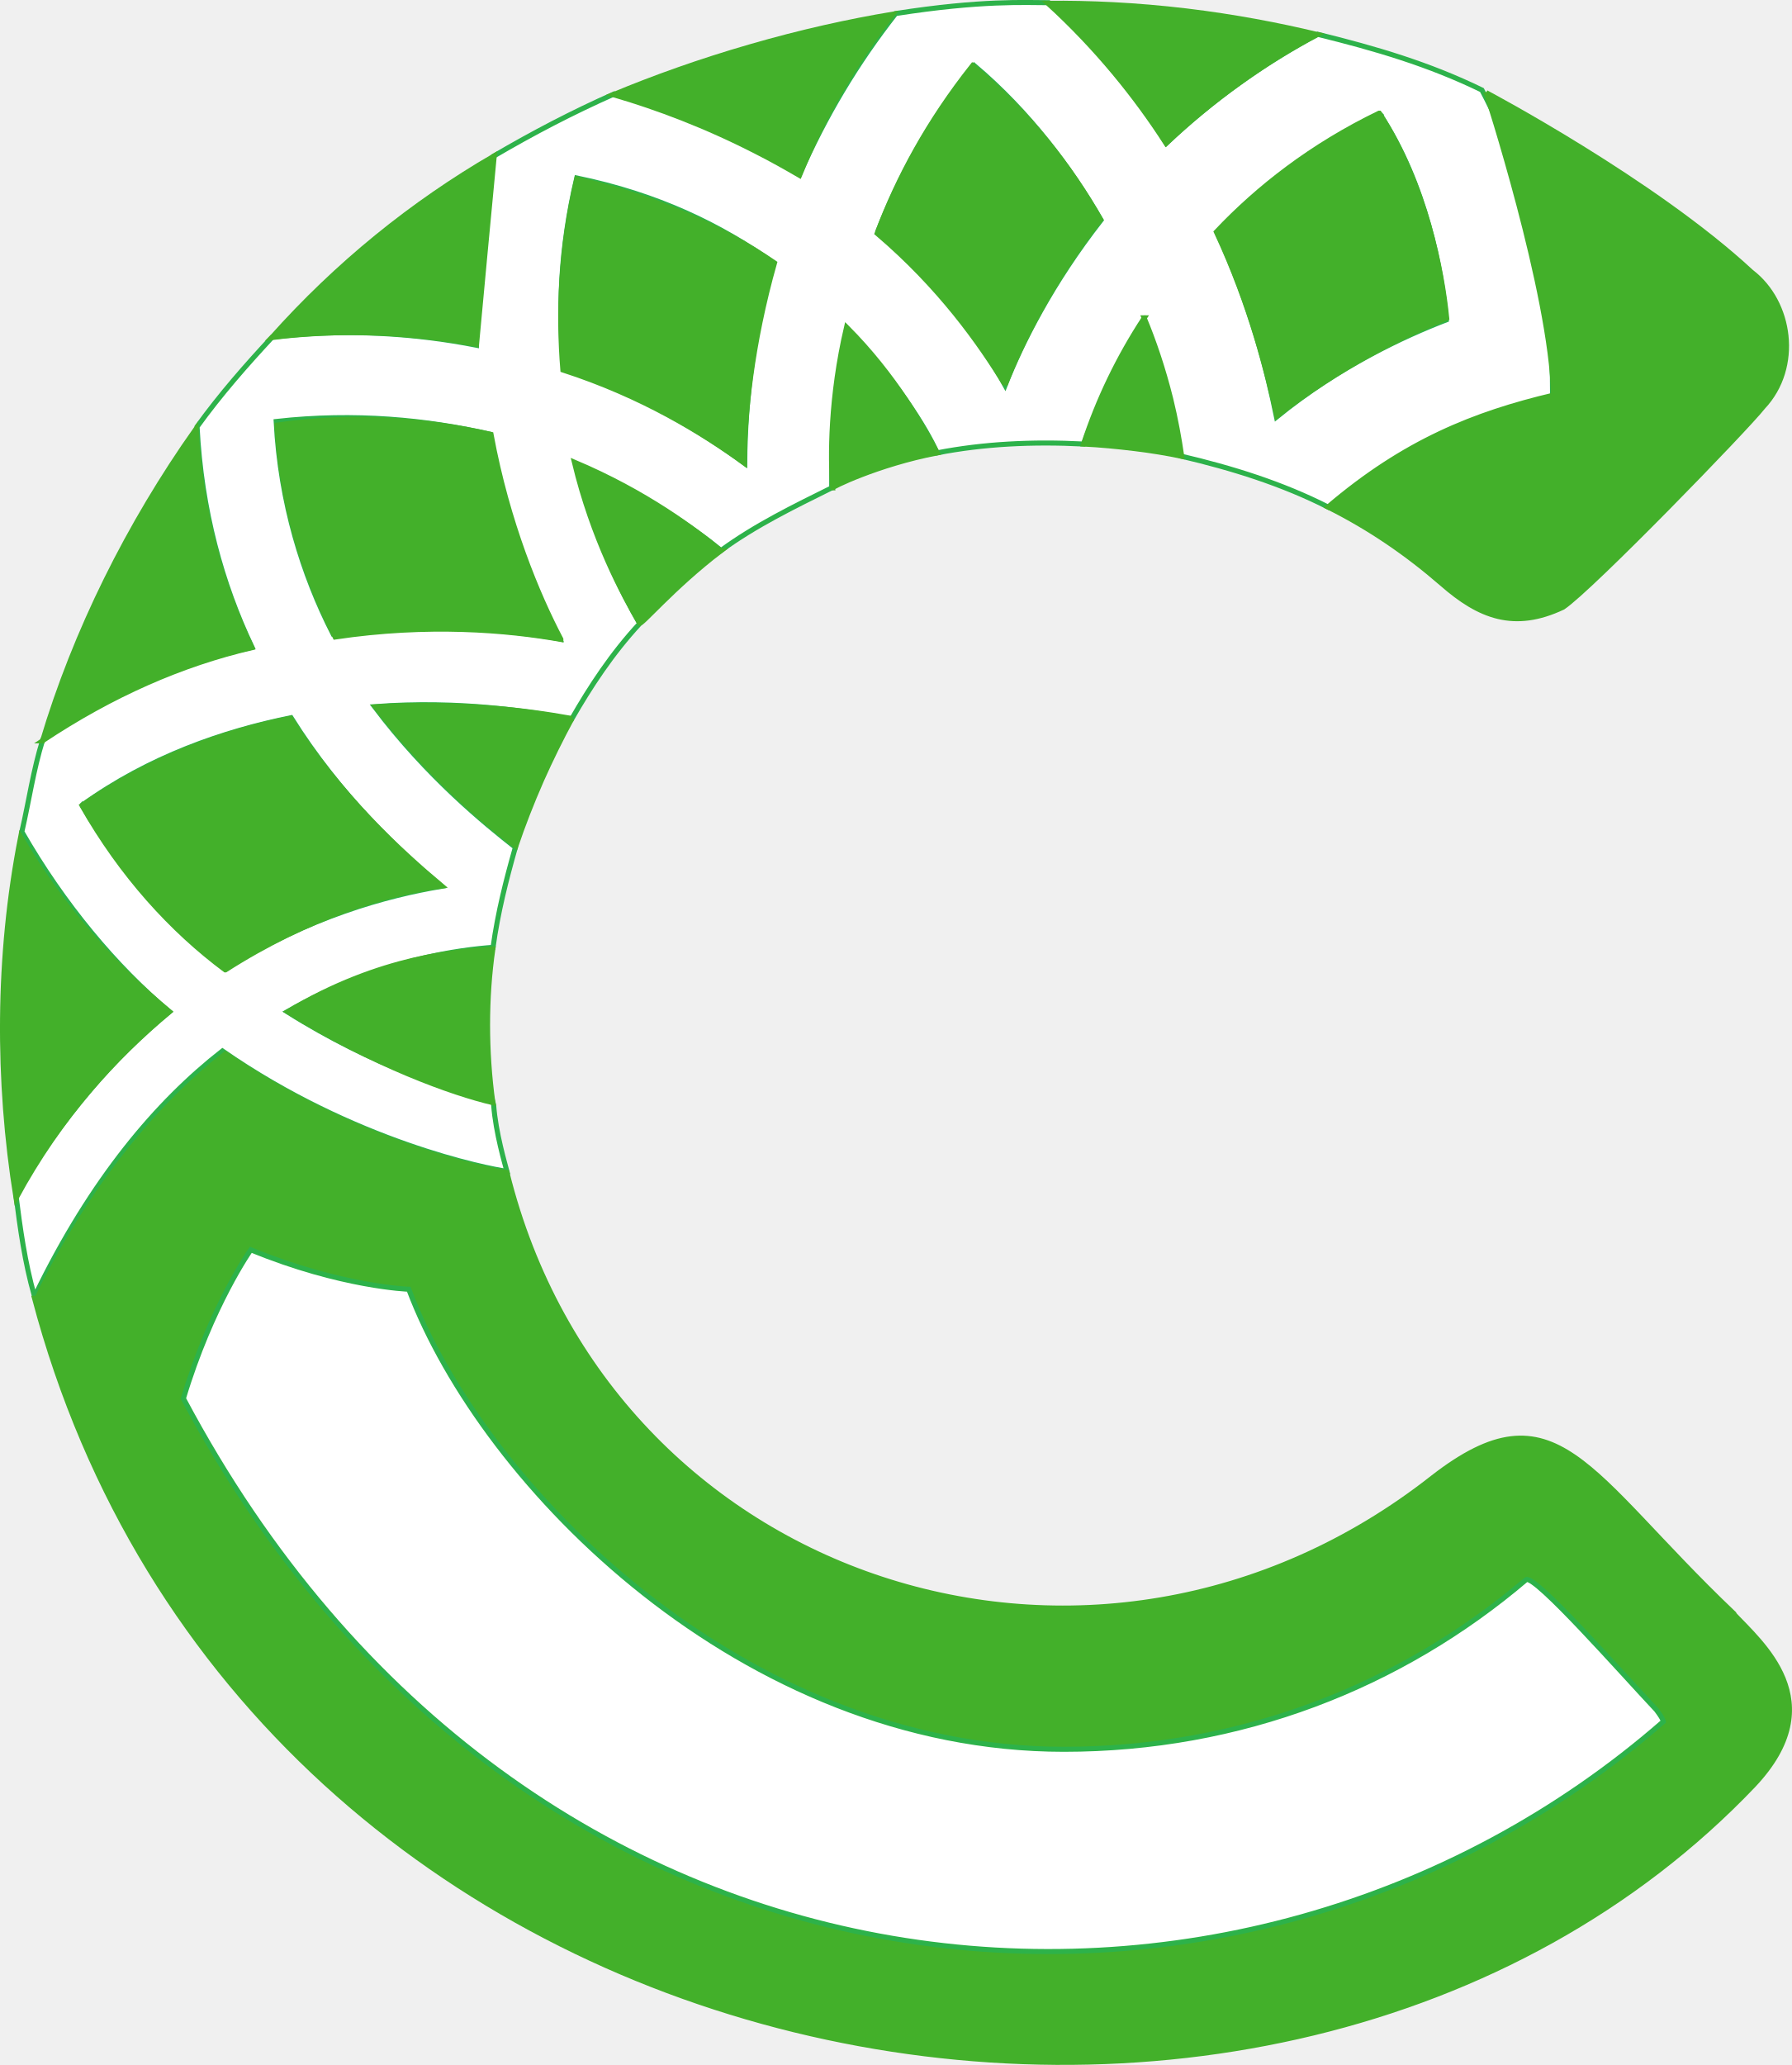
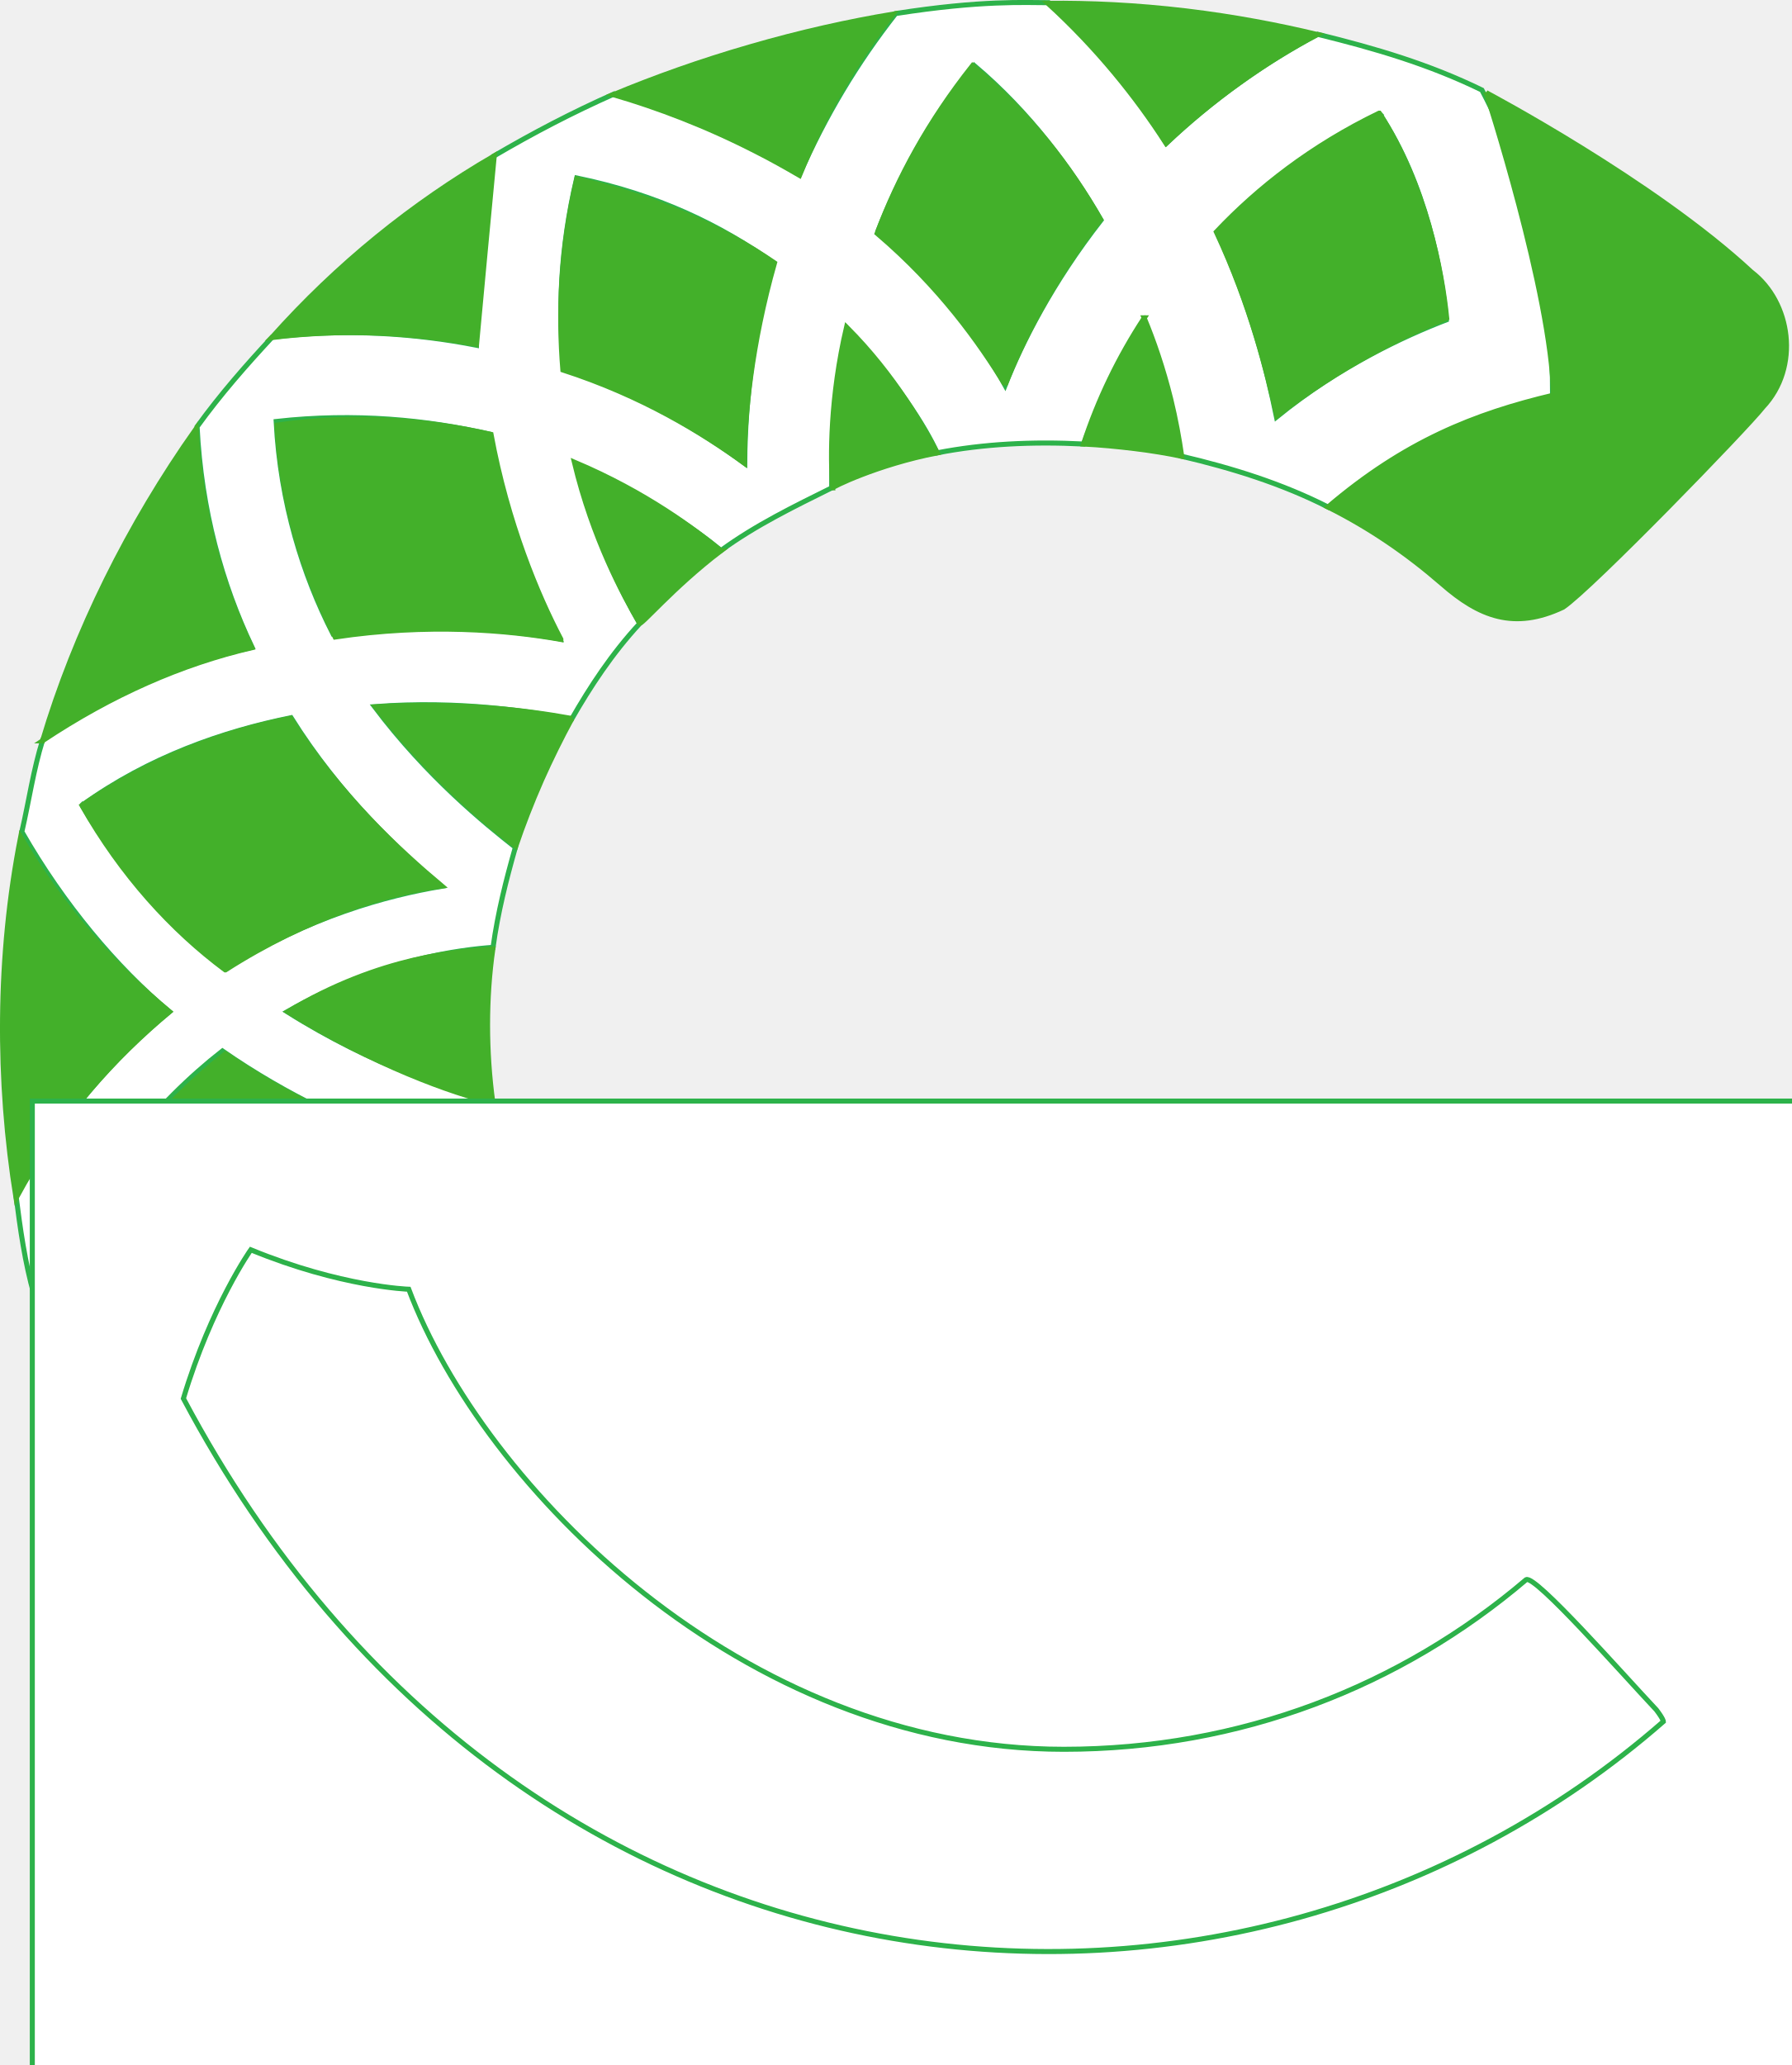
- <svg xmlns="http://www.w3.org/2000/svg" viewBox="0 0 23.565 27.149" width="100%">
-   <defs>
-     <mask id="a" x="9.83" y="63.06" width="73.56" height="34.87" maskUnits="userSpaceOnUse" />
-     <mask id="b" x="0.13" y="0.13" width="90.54" height="103.93" maskUnits="userSpaceOnUse" />
-   </defs>
-   <path class="cls-2" d="M25.16 55.61c-1.96-.47-5.91-1.69-10.17-4.38 4.63-2.64 8.73-3.09 10.23-3.2.24-1.74.65-3.35 1.11-4.97-1.49-1.17-4.37-3.5-7-6.99 4.27-.33 7.95.27 9.79.63.93-1.62 2-3.26 3.39-4.76-.8-1.39-2.19-4.05-3.09-7.88 3.45 1.52 5.87 3.21 7.13 4.25 1.74-1.27 3.65-2.19 5.5-3.11 0-1.62.07-4.45.78-7.92 2.41 2.56 3.89 4.9 4.46 6.18 2.31-.45 4.74-.57 7.28-.44.47-1.27 1.4-3.47 3.03-6.13a35.79 35.79 0 0 1 1.81 6.73c2.53.59 5.03 1.37 7.33 2.54 3.71-3.11 7.1-4.44 11.14-5.47.02-5.1-.88-10.26-3.51-15.26-2.65-1.29-5.28-2.06-8.16-2.77a34.668 34.668 0 0 0-7.52 5.41 35.434 35.434 0 0 0-5.85-6.98c-1.15 0-3.34-.13-7.61.54a36.58 36.58 0 0 0-4.77 7.98c-2.53-1.64-5.64-3.04-9.21-3.99-2.08.92-4.05 1.95-6.01 3.1-.71 3.36-.95 6.49-.85 9.39-3-.59-6.45-.84-10.15-.4-1.28 1.38-2.56 2.83-3.73 4.45.21 4.17 1.24 7.83 2.73 10.96-3.46.79-7.05 2.28-10.4 4.59-.47 1.5-.69 3.07-1.04 4.58 2.06 3.6 4.68 6.72 7.33 8.94-2.66 2.19-5.19 5.02-7.63 9.06.22 1.74.45 3.39.91 5.02h.06c2.8-5.78 6.06-9.6 9.3-12.13 6.55 4.55 13.21 5.86 14.14 5.98-.08-.31-.56-1.91-.66-3.3l-.07-.26ZM69.3 6.63c2.29 3.49 3.08 7.78 3.3 10.22-2.08.8-5.32 2.29-8.44 4.83-.45-2.2-1.24-5.45-2.95-9.17 2.09-2.08 4.75-4.15 8.1-5.87zM49.13 4.21c2.76 2.33 4.82 5.12 6.31 7.68-2.44 3.12-3.95 6.12-4.77 8.21-1.14-2.09-3.21-4.88-6.31-7.68 1.05-2.66 2.56-5.55 4.77-8.21zM29.38 9.8c4.03.83 7.14 2.35 9.78 4.22a36.844 36.844 0 0 0-1.43 9.96c-2.07-1.52-5.06-3.39-8.97-4.68-.33-2.78-.2-6.03.62-9.5zm-4.33 12.73c.79 4.52 2.33 7.96 3.47 10.17-2.65-.48-6.75-.8-11.25-.24-1.49-2.91-2.62-6.5-2.83-10.56 3.92-.44 7.5-.08 10.61.63zM4.78 40.98c3.36-2.42 7.05-3.68 10.4-4.36 2.4 3.84 5.39 6.63 7.46 8.38-2.65.45-6.58 1.48-10.74 4.12-2.53-1.98-5.05-4.66-7.11-8.15z" style="fill:#fff;fill-rule:evenodd;stroke:#2db24a;stroke-width:.25px" transform="matrix(.26458 0 0 .26458 -.189 -.253)" />
-   <path class="cls-1" d="M47.3 23.46c-.69-1.27-2.08-3.82-4.51-6.25-.81 3.47-.81 6.48-.69 7.99-.12 0 2.2-1.16 5.2-1.74zM36.54 28.32c-1.27-1.04-3.7-2.89-7.28-4.4.92 3.82 2.43 6.6 3.24 7.99 0 .23 1.62-1.74 4.05-3.59zM50.67 20.08c.81-2.08 2.31-5.09 4.74-8.22-1.5-2.66-3.58-5.32-6.36-7.64-2.2 2.78-3.7 5.56-4.74 8.33 3.12 2.66 5.09 5.44 6.36 7.52zM29.15 36.66c-1.22-.22-2.56-.41-4-.52a40.19 40.19 0 0 0-5.77-.06c1.01 1.29 2.24 2.71 3.73 4.14A39.43 39.43 0 0 0 26.35 43c.35-1.03.77-2.12 1.28-3.28a43.76 43.76 0 0 1 1.51-3.06zM11.92 49.15c4.16-2.66 8.09-3.82 10.75-4.17-2.08-1.74-5.09-4.51-7.52-8.33-3.47.69-7.01 2.02-10.36 4.33 1.97 3.47 4.47 6.2 7.12 8.17zM25.21 48.11c-1.62.12-5.56.34-10.19 3.12 4.28 2.66 8.22 4.06 10.19 4.52-.35-2.55-.35-5.21 0-7.64zM39.21 14.02c-2.54-1.74-5.78-3.24-9.83-4.17-.81 3.47-.92 6.71-.69 9.49 3.93 1.27 6.94 3.12 9.02 4.63 0-2.31.35-5.9 1.5-9.95zM74.58 5.55s3.24 9.95 3.35 15.04c-3.93.93-7.4 2.31-11.21 5.56 2.08 1.04 3.93 2.31 5.67 3.82 1.85 1.62 3.58 2.31 6.01 1.16 1.39-.93 9.13-8.91 9.94-9.95 1.85-1.97 1.39-5.21-.58-6.71-4.86-4.51-13.18-8.91-13.18-8.91ZM2.82 37.77c3.47-2.31 6.94-3.82 10.41-4.63-1.5-3.12-2.54-6.71-2.77-10.88C7.11 27 4.45 32.33 2.83 37.77zM28.59 32.72c-1.16-2.2-2.66-5.79-3.47-10.18-3.12-.69-6.59-1.04-10.64-.46.23 4.05 1.39 7.52 2.89 10.53 4.62-.69 8.56-.35 11.22.12z" style="fill:#43b02a;fill-rule:evenodd;stroke:#43b02a;stroke-width:.25px" transform="matrix(.26458 0 0 .26458 -.189 -.253)" />
-   <path class="cls-3" d="M14.22 17.73c1.52-.19 3.32-.3 5.35-.22 1.82.08 3.44.3 4.83.56.29-3.12.58-6.24.88-9.37a45.326 45.326 0 0 0-5.82 4.02 45.63 45.63 0 0 0-5.23 5z" style="fill:#43b02a;fill-rule:evenodd;stroke:#43b02a;stroke-width:.25px;stroke-linecap:round" transform="matrix(.26458 0 0 .26458 -.189 -.253)" />
-   <path class="cls-5" d="M31.2 5.66c2.19.64 4.61 1.55 7.12 2.84.75.38 1.46.78 2.13 1.17a33.466 33.466 0 0 1 4.63-8.01c-2.15.36-4.53.88-7.08 1.62-2.53.73-4.8 1.55-6.8 2.38Z" style="fill:#43b02a;stroke:#43b02a;stroke-width:.25px" transform="matrix(.26458 0 0 .26458 -.189 -.253)" />
-   <path class="cls-1" d="M9.14 51.23c-2.66-2.2-5.32-5.09-7.4-8.68C.58 48.45.58 54.7 1.51 60.49c2.2-4.05 4.86-6.94 7.63-9.26ZM86.84 81.09c-7.28-6.94-8.79-11.46-14.91-6.71C55.17 87.57 31 79.7 25.91 59.22c-.92-.12-7.4-1.39-13.99-5.9-3.24 2.55-6.59 6.48-9.37 12.15h-.12c10.52 39.81 61.74 49.07 85.44 24.19 3.93-4.17.35-7.06-1.04-8.56zM69.26 6.58c-3.35 1.62-6.01 3.7-8.09 5.9 1.73 3.7 2.54 7.06 3.01 9.14 3.24-2.55 6.47-4.05 8.44-4.86-.23-2.31-1.04-6.6-3.35-10.18zM57.59 16.75a26.405 26.405 0 0 0-3.02 6.27c.8.04 1.66.12 2.56.23.82.1 1.6.23 2.32.38-.13-.88-.3-1.84-.55-2.86-.38-1.52-.84-2.87-1.32-4.02zM58.67 8.08c1.04-.98 2.3-2.05 3.78-3.1 1.32-.94 2.58-1.7 3.74-2.31-1.92-.46-4.1-.88-6.51-1.17-2.52-.3-4.83-.4-6.88-.38 2.42 2.21 4.38 4.64 5.87 6.96z" style="fill:#43b02a;fill-rule:evenodd;stroke:#43b02a;stroke-width:.25px" transform="matrix(.26458 0 0 .26458 -.189 -.253)" />
+ <svg xmlns="http://www.w3.org/2000/svg" width="100%" viewBox="0 0 23.565 27.149">
+   <path d="M25.16 55.61c-1.96-.47-5.91-1.69-10.17-4.38 4.63-2.64 8.73-3.09 10.23-3.2.24-1.74.65-3.35 1.11-4.97-1.49-1.17-4.37-3.5-7-6.99 4.27-.33 7.95.27 9.79.63.93-1.62 2-3.26 3.39-4.76-.8-1.39-2.19-4.05-3.09-7.88 3.45 1.52 5.87 3.21 7.13 4.25 1.74-1.27 3.65-2.19 5.5-3.11 0-1.62.07-4.45.78-7.92 2.41 2.56 3.89 4.9 4.46 6.18 2.31-.45 4.74-.57 7.28-.44.47-1.27 1.4-3.47 3.03-6.13a35.79 35.79 0 0 1 1.81 6.73c2.53.59 5.03 1.37 7.33 2.54 3.71-3.11 7.1-4.44 11.14-5.47.02-5.1-.88-10.26-3.51-15.26-2.65-1.29-5.28-2.06-8.16-2.77a34.668 34.668 0 0 0-7.52 5.41 35.434 35.434 0 0 0-5.85-6.98c-1.15 0-3.34-.13-7.61.54a36.58 36.58 0 0 0-4.77 7.98c-2.53-1.64-5.64-3.04-9.21-3.99-2.08.92-4.05 1.95-6.01 3.1-.71 3.36-.95 6.49-.85 9.39-3-.59-6.45-.84-10.15-.4-1.28 1.38-2.56 2.83-3.73 4.45.21 4.17 1.24 7.83 2.73 10.96-3.46.79-7.05 2.28-10.4 4.59-.47 1.5-.69 3.07-1.04 4.58 2.06 3.6 4.68 6.72 7.33 8.94-2.66 2.19-5.19 5.02-7.63 9.06.22 1.74.45 3.39.91 5.02h.06c2.8-5.78 6.06-9.6 9.3-12.13 6.55 4.55 13.21 5.86 14.14 5.98-.08-.31-.56-1.91-.66-3.3l-.07-.26ZM69.3 6.63c2.29 3.49 3.08 7.78 3.3 10.22-2.08.8-5.32 2.29-8.44 4.83-.45-2.2-1.24-5.45-2.95-9.17 2.09-2.08 4.75-4.15 8.1-5.87zM49.13 4.21c2.76 2.33 4.82 5.12 6.31 7.68-2.44 3.12-3.95 6.12-4.77 8.21-1.14-2.09-3.21-4.88-6.31-7.68 1.05-2.66 2.56-5.55 4.77-8.21zM29.38 9.8c4.03.83 7.14 2.35 9.78 4.22a36.844 36.844 0 0 0-1.43 9.96c-2.07-1.52-5.06-3.39-8.97-4.68-.33-2.78-.2-6.03.62-9.5zm-4.33 12.73c.79 4.52 2.33 7.96 3.47 10.17-2.65-.48-6.75-.8-11.25-.24-1.49-2.91-2.62-6.5-2.83-10.56 3.92-.44 7.5-.08 10.61.63zM4.78 40.98c3.36-2.42 7.05-3.68 10.4-4.36 2.4 3.84 5.39 6.63 7.46 8.38-2.65.45-6.58 1.48-10.74 4.12-2.53-1.98-5.05-4.66-7.11-8.15z" class="cls-2" style="fill:#fff;fill-rule:evenodd;stroke:#2db24a;stroke-width:.25px" transform="matrix(.26458 0 0 .26458 -.189 -.253)" />
+   <path d="M47.3 23.46c-.69-1.27-2.08-3.82-4.51-6.25-.81 3.47-.81 6.48-.69 7.99-.12 0 2.2-1.16 5.2-1.74zM36.54 28.32c-1.27-1.04-3.7-2.89-7.28-4.4.92 3.82 2.43 6.6 3.24 7.99 0 .23 1.62-1.74 4.05-3.59zM50.67 20.08c.81-2.08 2.31-5.09 4.74-8.22-1.5-2.66-3.58-5.32-6.36-7.64-2.2 2.78-3.7 5.56-4.74 8.33 3.12 2.66 5.09 5.44 6.36 7.52zM29.15 36.66c-1.22-.22-2.56-.41-4-.52a40.19 40.19 0 0 0-5.77-.06c1.01 1.29 2.24 2.71 3.73 4.14A39.43 39.43 0 0 0 26.35 43c.35-1.03.77-2.12 1.28-3.28a43.76 43.76 0 0 1 1.51-3.06zM11.92 49.15c4.16-2.66 8.09-3.82 10.75-4.17-2.08-1.74-5.09-4.51-7.52-8.33-3.47.69-7.01 2.02-10.36 4.33 1.97 3.47 4.47 6.2 7.12 8.17zM25.21 48.11c-1.62.12-5.56.34-10.19 3.12 4.28 2.66 8.22 4.06 10.19 4.52-.35-2.55-.35-5.21 0-7.64zM39.21 14.02c-2.54-1.74-5.78-3.24-9.83-4.17-.81 3.47-.92 6.71-.69 9.49 3.93 1.27 6.94 3.12 9.02 4.63 0-2.31.35-5.9 1.5-9.95zM74.58 5.55s3.24 9.95 3.35 15.04c-3.93.93-7.4 2.31-11.21 5.56 2.08 1.04 3.93 2.31 5.67 3.82 1.85 1.62 3.58 2.31 6.01 1.16 1.39-.93 9.13-8.91 9.94-9.95 1.85-1.97 1.39-5.21-.58-6.71-4.86-4.51-13.18-8.91-13.18-8.91ZM2.82 37.77c3.47-2.31 6.94-3.82 10.41-4.63-1.5-3.12-2.54-6.71-2.77-10.88C7.11 27 4.45 32.33 2.83 37.77zM28.59 32.72c-1.16-2.2-2.66-5.79-3.47-10.18-3.12-.69-6.59-1.04-10.64-.46.23 4.05 1.39 7.52 2.89 10.53 4.62-.69 8.56-.35 11.22.12z" class="cls-1" style="fill:#43b02a;fill-rule:evenodd;stroke:#43b02a;stroke-width:.25px" transform="matrix(.26458 0 0 .26458 -.189 -.253)" />
+   <path d="M14.22 17.73c1.52-.19 3.32-.3 5.35-.22 1.82.08 3.44.3 4.83.56.29-3.12.58-6.24.88-9.37a45.326 45.326 0 0 0-5.82 4.02 45.63 45.63 0 0 0-5.23 5z" class="cls-3" style="fill:#43b02a;fill-rule:evenodd;stroke:#43b02a;stroke-width:.25px;stroke-linecap:round" transform="matrix(.26458 0 0 .26458 -.189 -.253)" />
+   <path d="M31.2 5.66c2.19.64 4.61 1.55 7.12 2.84.75.38 1.46.78 2.13 1.17a33.466 33.466 0 0 1 4.63-8.01c-2.15.36-4.53.88-7.08 1.62-2.53.73-4.8 1.55-6.8 2.38Z" class="cls-5" style="fill:#43b02a;stroke:#43b02a;stroke-width:.25px" transform="matrix(.26458 0 0 .26458 -.189 -.253)" />
+   <path d="M9.14 51.23c-2.66-2.2-5.32-5.09-7.4-8.68C.58 48.45.58 54.7 1.51 60.49c2.2-4.05 4.86-6.94 7.63-9.26ZM86.84 81.09c-7.28-6.94-8.79-11.46-14.91-6.71C55.17 87.57 31 79.7 25.91 59.22c-.92-.12-7.4-1.39-13.99-5.9-3.24 2.55-6.59 6.48-9.37 12.15h-.12c10.52 39.81 61.74 49.07 85.44 24.19 3.93-4.17.35-7.06-1.04-8.56zM69.26 6.58c-3.35 1.62-6.01 3.7-8.09 5.9 1.73 3.7 2.54 7.06 3.01 9.14 3.24-2.55 6.47-4.05 8.44-4.86-.23-2.31-1.04-6.6-3.35-10.18zM57.59 16.75a26.405 26.405 0 0 0-3.02 6.27c.8.04 1.66.12 2.56.23.82.1 1.6.23 2.32.38-.13-.88-.3-1.84-.55-2.86-.38-1.52-.84-2.87-1.32-4.02zM58.67 8.08c1.04-.98 2.3-2.05 3.78-3.1 1.32-.94 2.58-1.7 3.74-2.31-1.92-.46-4.1-.88-6.51-1.17-2.52-.3-4.83-.4-6.88-.38 2.42 2.21 4.38 4.64 5.87 6.96z" class="cls-1" style="fill:#43b02a;fill-rule:evenodd;stroke:#43b02a;stroke-width:.25px" transform="matrix(.26458 0 0 .26458 -.189 -.253)" />
  <g class="cls-8" mask="url(#a)" transform="matrix(.26458 0 0 .26458 -.189 -.253)">
    <g class="cls-9" mask="url(#b)">
      <path class="cls-7" style="fill:#fff;stroke:#2db24a;stroke-width:.25px" d="M2.32 55.67h88.34v49.66H2.32z" />
    </g>
-     <path class="cls-6" d="M.12.12v103.94h90.54V.12Z" style="fill:none;stroke:#2db24a;stroke-width:.25px" />
+     <path d="M.12.12v103.94h90.54V.12Z" class="cls-6" style="fill:none;stroke:#2db24a;stroke-width:.25px" />
  </g>
-   <path class="cls-6" d="M21.03 65.02c3.7 9.82 16.63 22.86 32.56 22.86 8.78 0 16.74-3.12 22.98-8.43.46-.23 4.73 4.62 6.47 6.47.35.46.35.58.35.58-21.02 18.36-56.7 15.71-73.56-16.05 1.39-4.62 3.35-7.39 3.35-7.39 4.5 1.85 7.85 1.96 7.85 1.96z" style="fill:#fff;fill-opacity:1;stroke:#2db24a;stroke-width:.25px" transform="matrix(.26458 0 0 .26458 -.189 -.253)" />
+   <path d="M21.03 65.02c3.7 9.82 16.63 22.86 32.56 22.86 8.78 0 16.74-3.12 22.98-8.43.46-.23 4.73 4.62 6.47 6.47.35.46.35.58.35.58-21.02 18.36-56.7 15.71-73.56-16.05 1.39-4.62 3.35-7.39 3.35-7.39 4.5 1.85 7.85 1.96 7.85 1.96z" class="cls-6" style="fill:#fff;fill-opacity:1;stroke:#2db24a;stroke-width:.25px" transform="matrix(.26458 0 0 .26458 -.189 -.253)" />
</svg>
